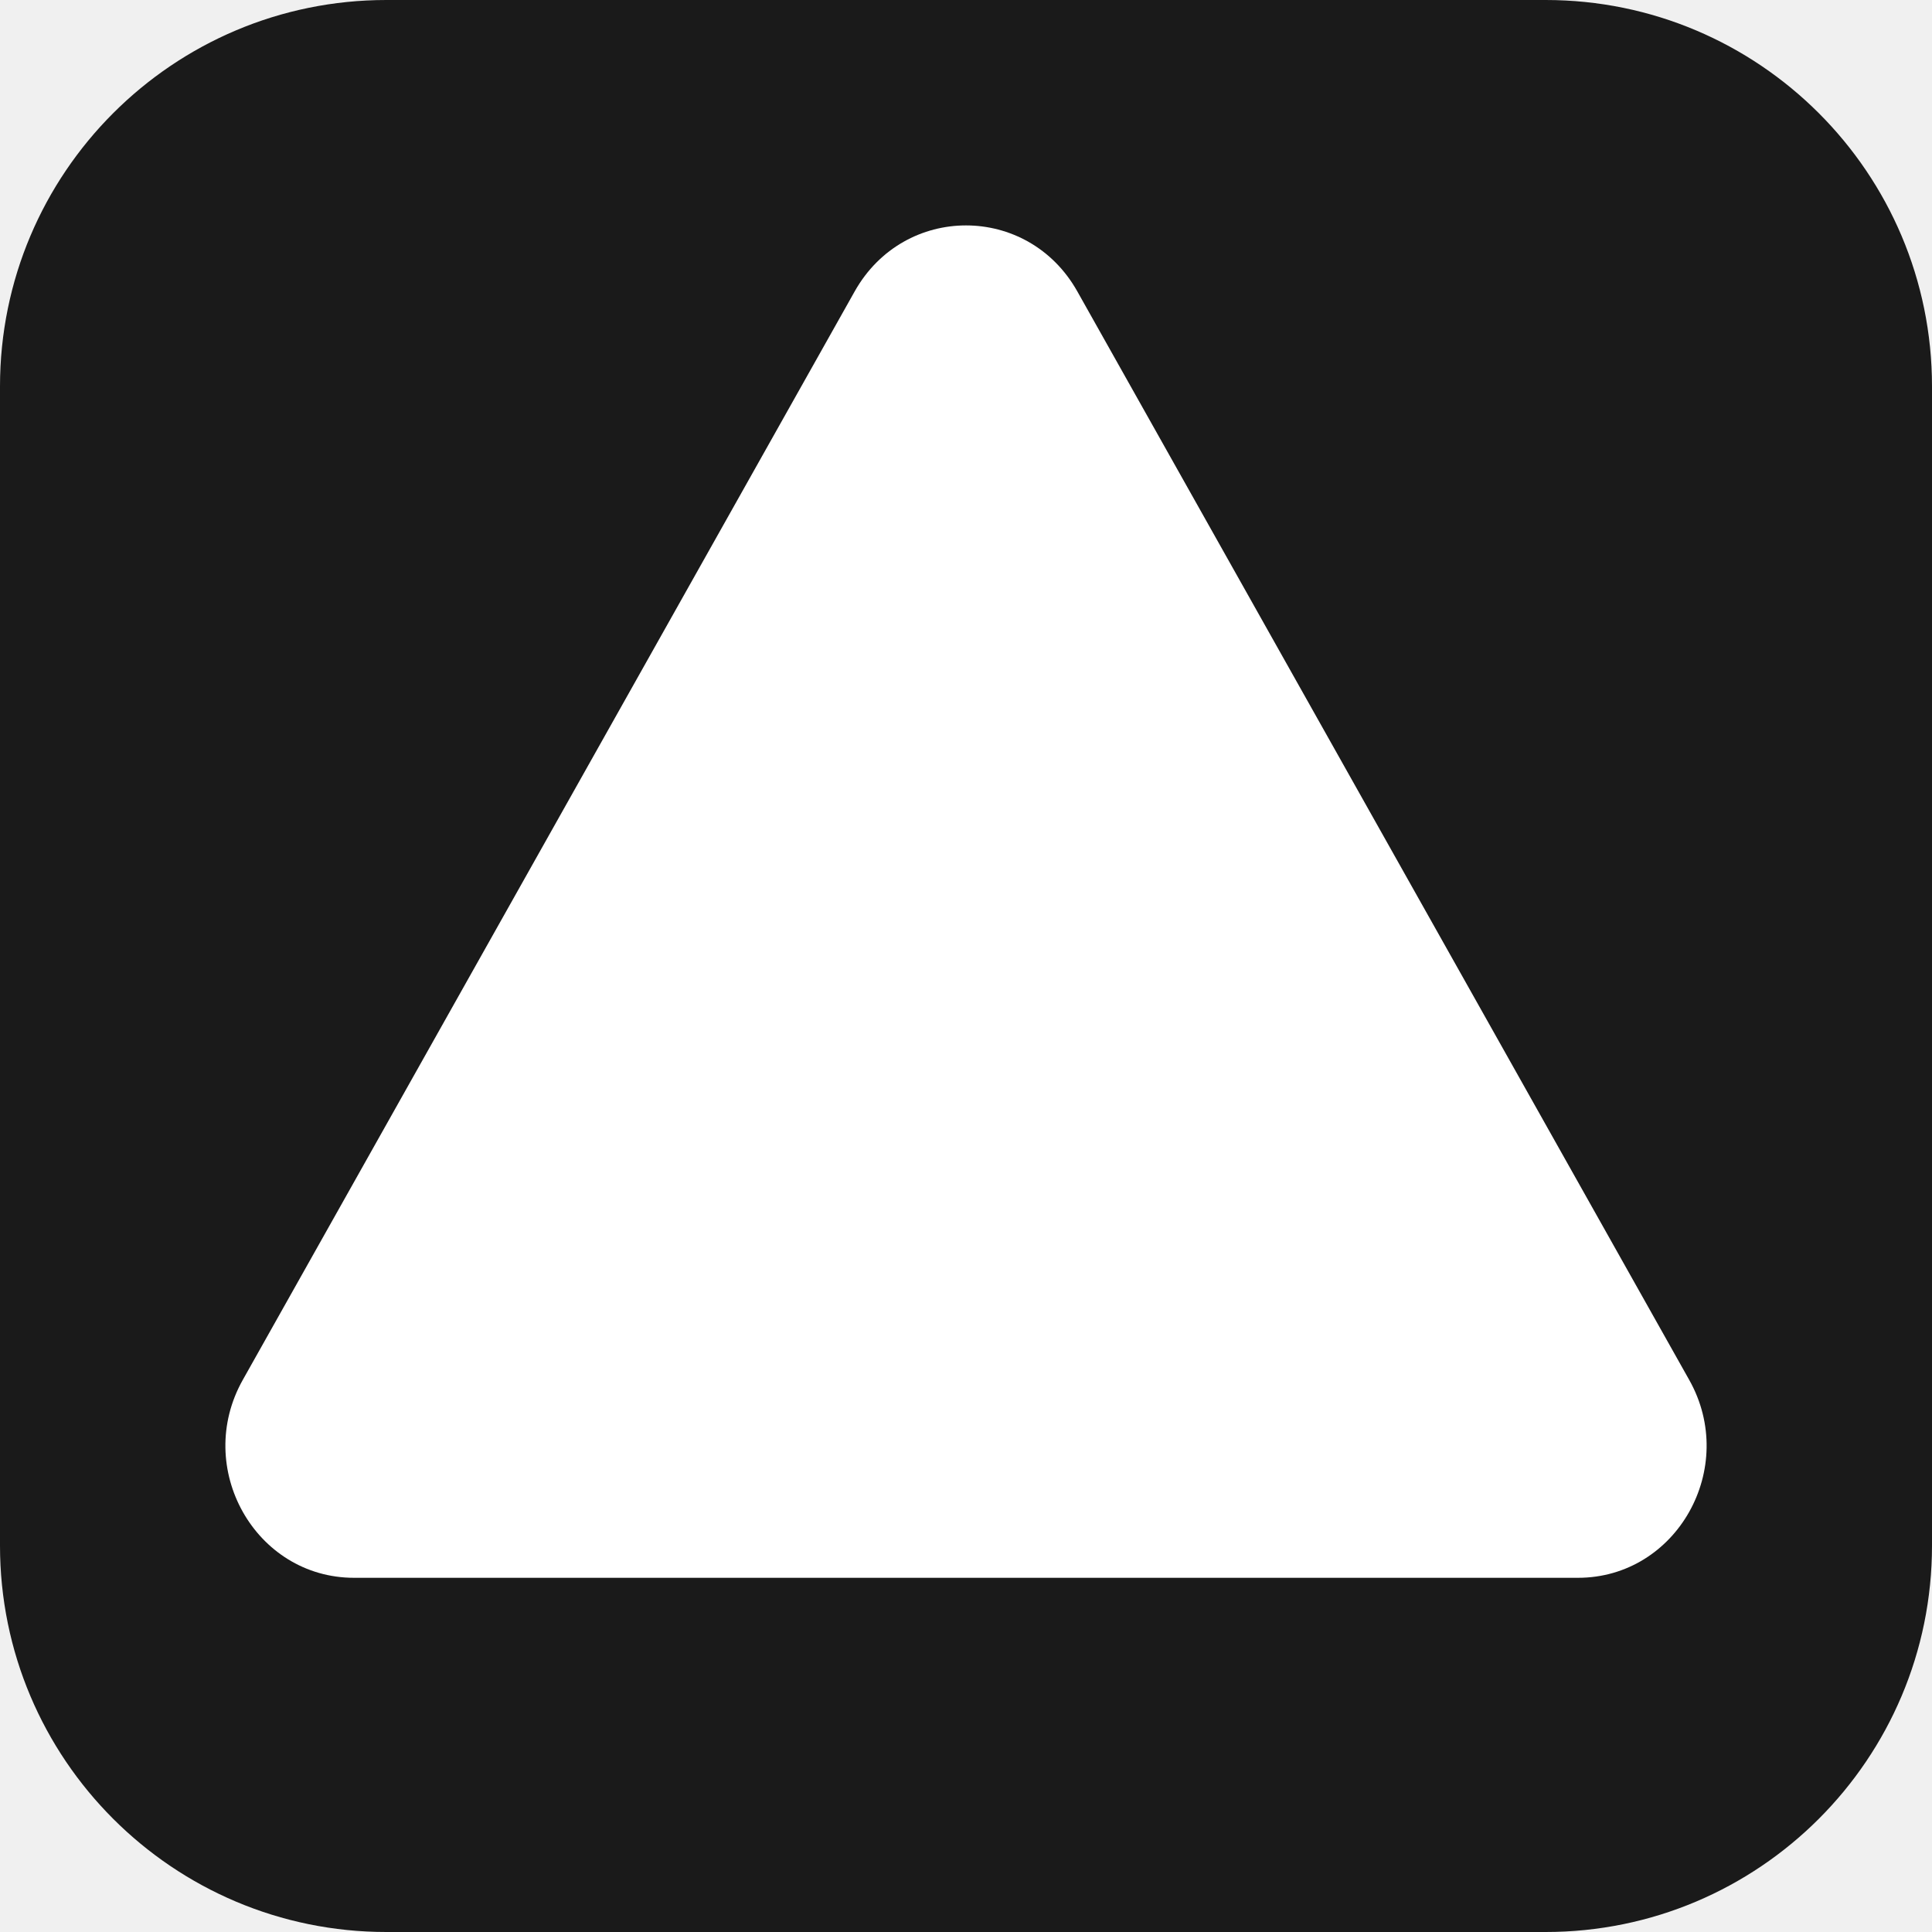
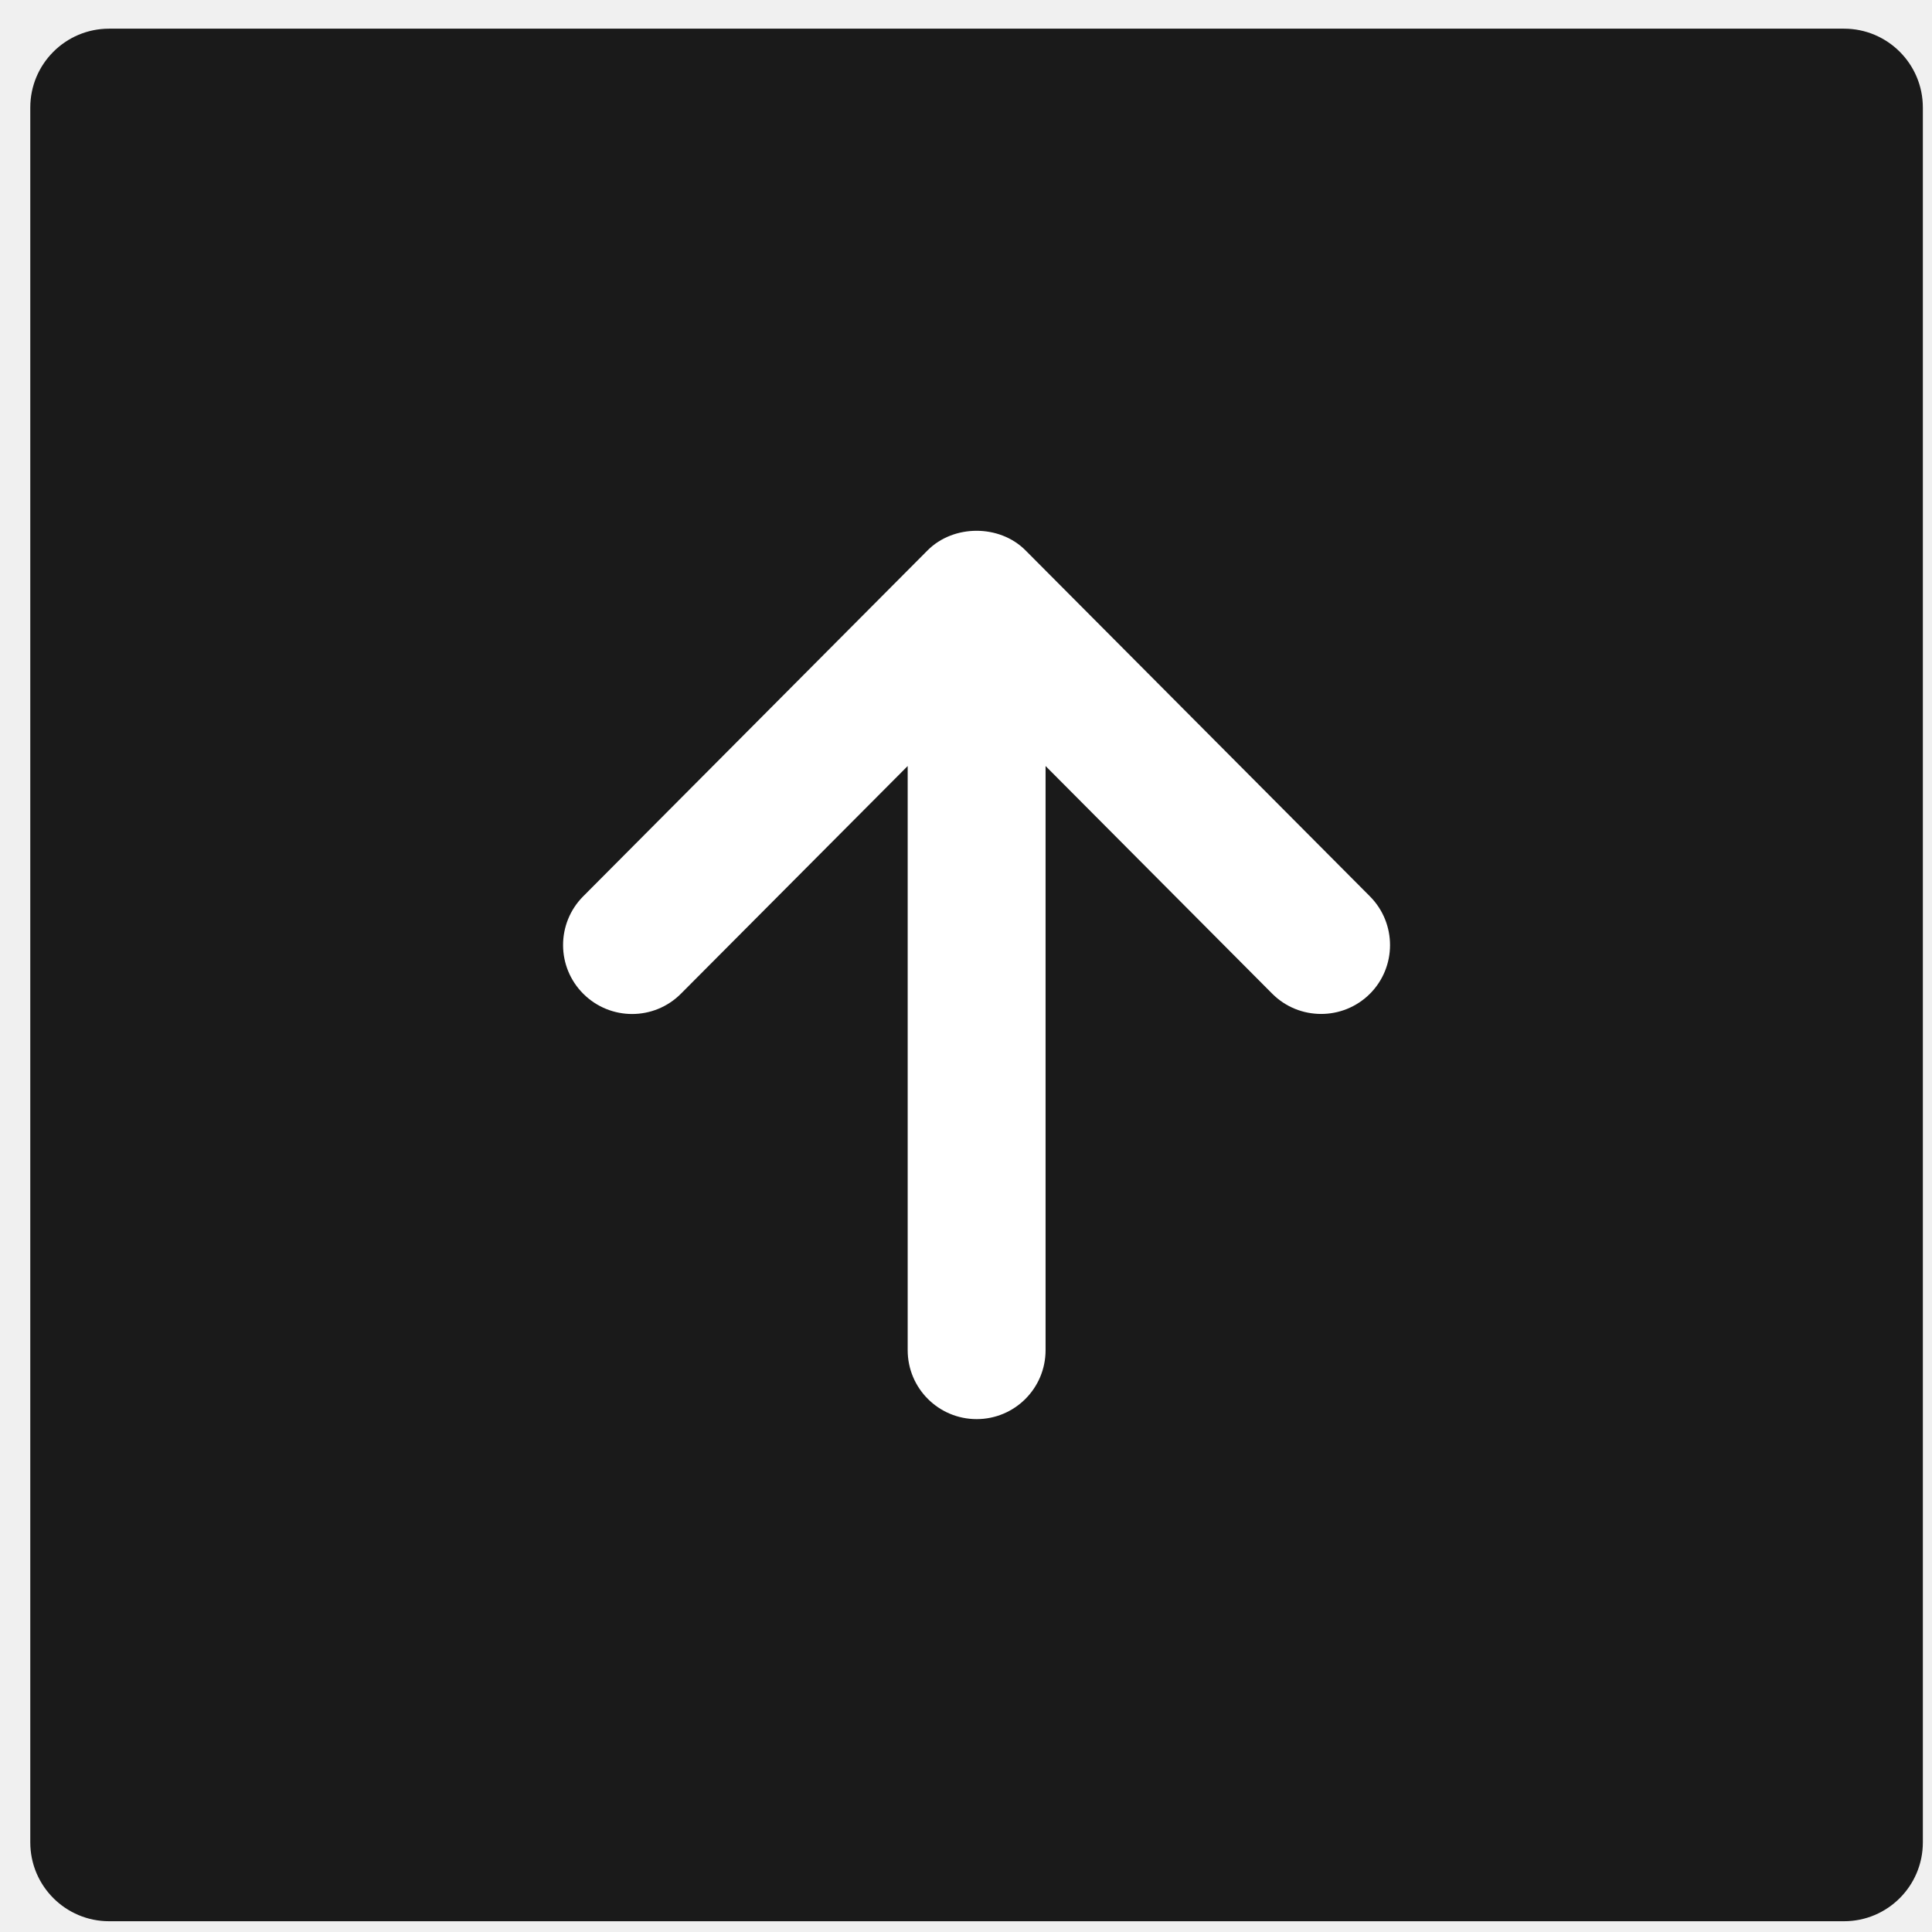
- <svg xmlns="http://www.w3.org/2000/svg" width="30" height="30" viewBox="0 0 30 30" fill="none">
-   <rect width="30" height="30" rx="6" fill="#1A1A1A" />
-   <path d="M13.272 4.524C14.04 3.159 15.96 3.159 16.728 4.524L26.23 21.427C26.998 22.793 26.038 24.5 24.502 24.5H5.498C3.962 24.5 3.002 22.793 3.77 21.427L13.272 4.524Z" fill="white" />
+ <svg xmlns="http://www.w3.org/2000/svg" width="49" height="49" viewBox="0 0 49 49" fill="none">
+   <rect x="0.768" y="0.727" width="48" height="48" rx="2" fill="#1A1A1A" />
+   <path d="M34.745 22.734L26.008 13.957C25.35 13.297 24.187 13.297 23.527 13.957L14.79 22.734C14.109 23.42 14.111 24.527 14.797 25.208C15.482 25.888 16.587 25.888 17.27 25.203L23.021 19.428V34.244C23.021 35.211 23.805 35.992 24.77 35.992C25.735 35.992 26.518 35.211 26.518 34.244V19.428L32.267 25.203C32.61 25.546 33.058 25.716 33.508 25.716C33.953 25.716 34.4 25.546 34.741 25.208C35.424 24.527 35.426 23.42 34.745 22.734Z" fill="white" />
</svg>
